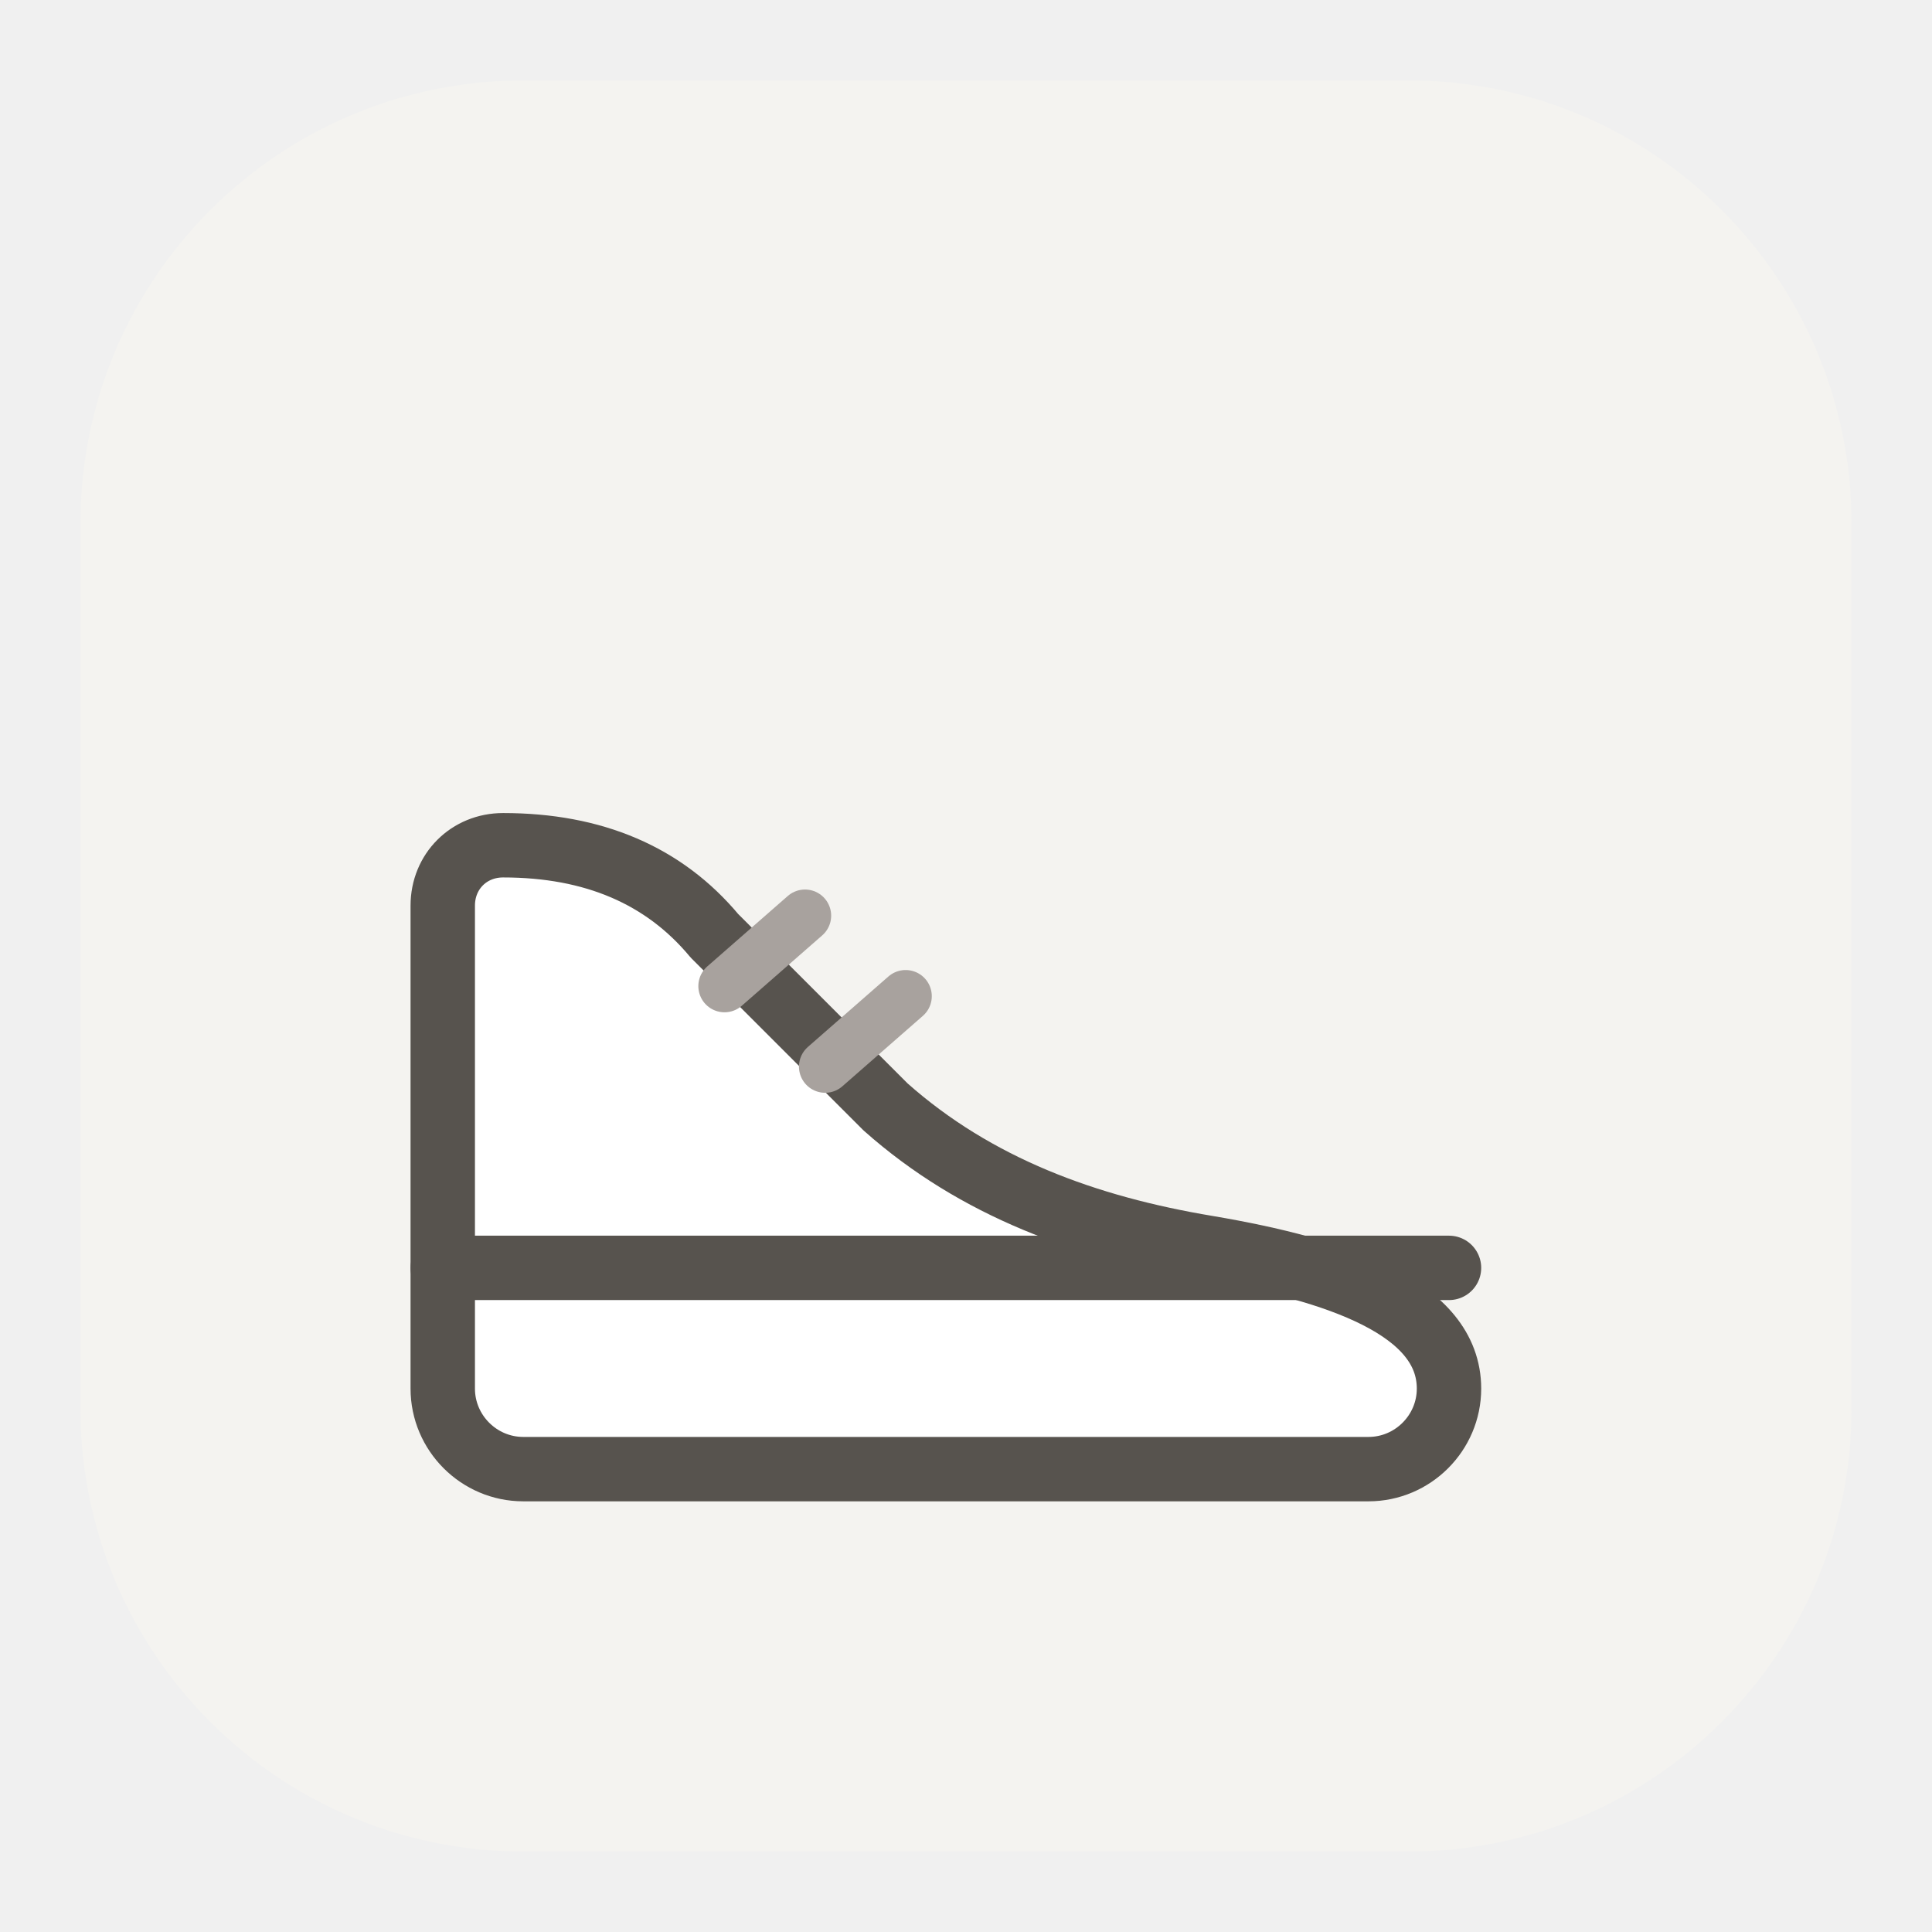
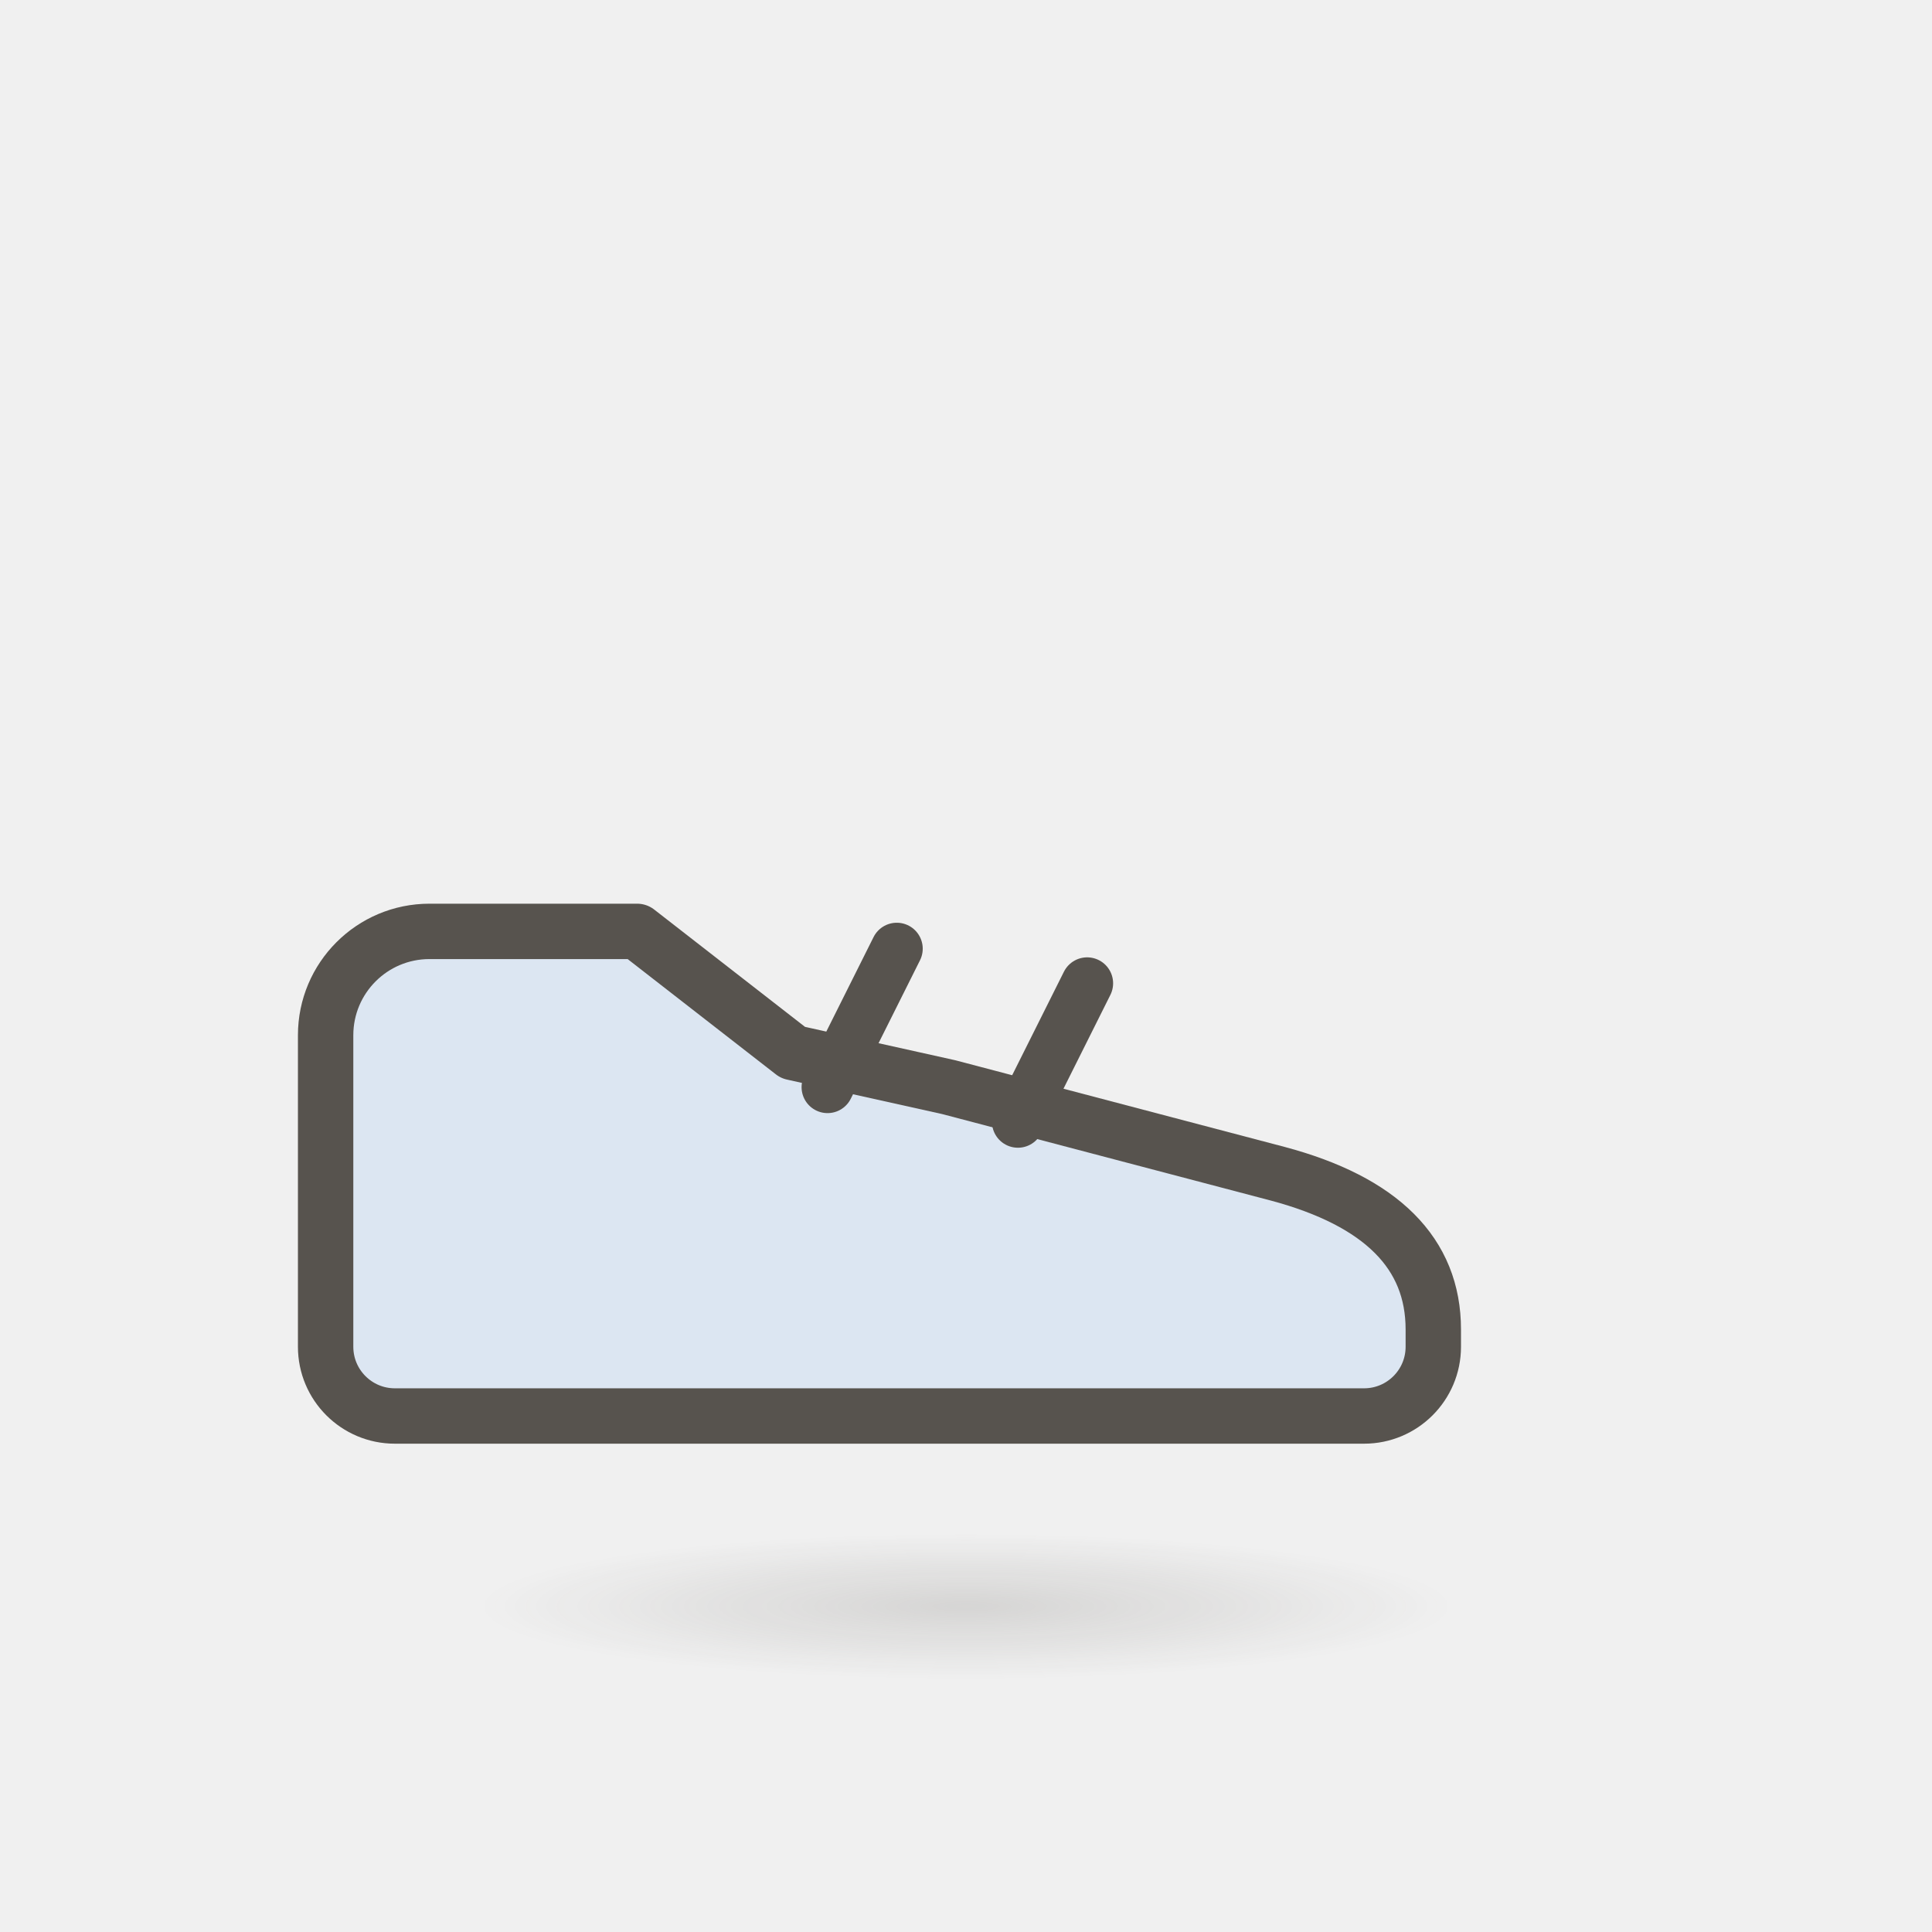
- <svg xmlns="http://www.w3.org/2000/svg" viewBox="0 0 96 96">
-   <rect x="4" y="4" width="88" height="88" rx="22" fill="#F4F3F0" />
-   <path d="M22 62V45c0-1.7 1.3-3 3-3 4.5 0 8 1.5 10.5 4.5L44 55c4.5 4 10 6 16 7 6.5 1.1 12 3 12 7 0 2.2-1.8 4-4 4H26c-2.2 0-4-1.8-4-4z" fill="#FFFFFF" stroke="#57534E" stroke-width="3.2" stroke-linejoin="round" />
-   <path d="M22 63h50" stroke="#57534E" stroke-width="3.2" stroke-linecap="round" />
-   <g stroke="#A8A29E" stroke-width="2.6" stroke-linecap="round">
-     <line x1="36" y1="49" x2="40" y2="45.5" />
-     <line x1="41" y1="53" x2="45" y2="49.5" />
+ <svg xmlns="http://www.w3.org/2000/svg" viewBox="0 0 96 96" fill="none" stroke-linecap="round" stroke-linejoin="round">
+   <g transform="translate(48 48) scale(0.86) translate(-48 -48)">
+     <defs>
+       <radialGradient id="sh">
+         <stop offset="0" stop-color="#57534E" stop-opacity="0.17" />
+         <stop offset="0.62" stop-color="#57534E" stop-opacity="0.07" />
+         <stop offset="1" stop-color="#57534E" stop-opacity="0" />
+       </radialGradient>
+     </defs>
+     <ellipse cx="48" cy="85" rx="28" ry="4.2" fill="url(#sh)" />
+     <g stroke="#57534E" stroke-width="3.2">
+       <path d="M11 60v-8a6 6 0 0 1 6-6h12l9 7 9 2 19 5c6 1.6 9 4.6 9 9v1a4 4 0 0 1-4 4H15a4 4 0 0 1-4-4z" fill="#DCE6F2" />
+       <path d="M40 55l4-8M51 57l4-8" stroke-width="3" />
+     </g>
  </g>
</svg>
